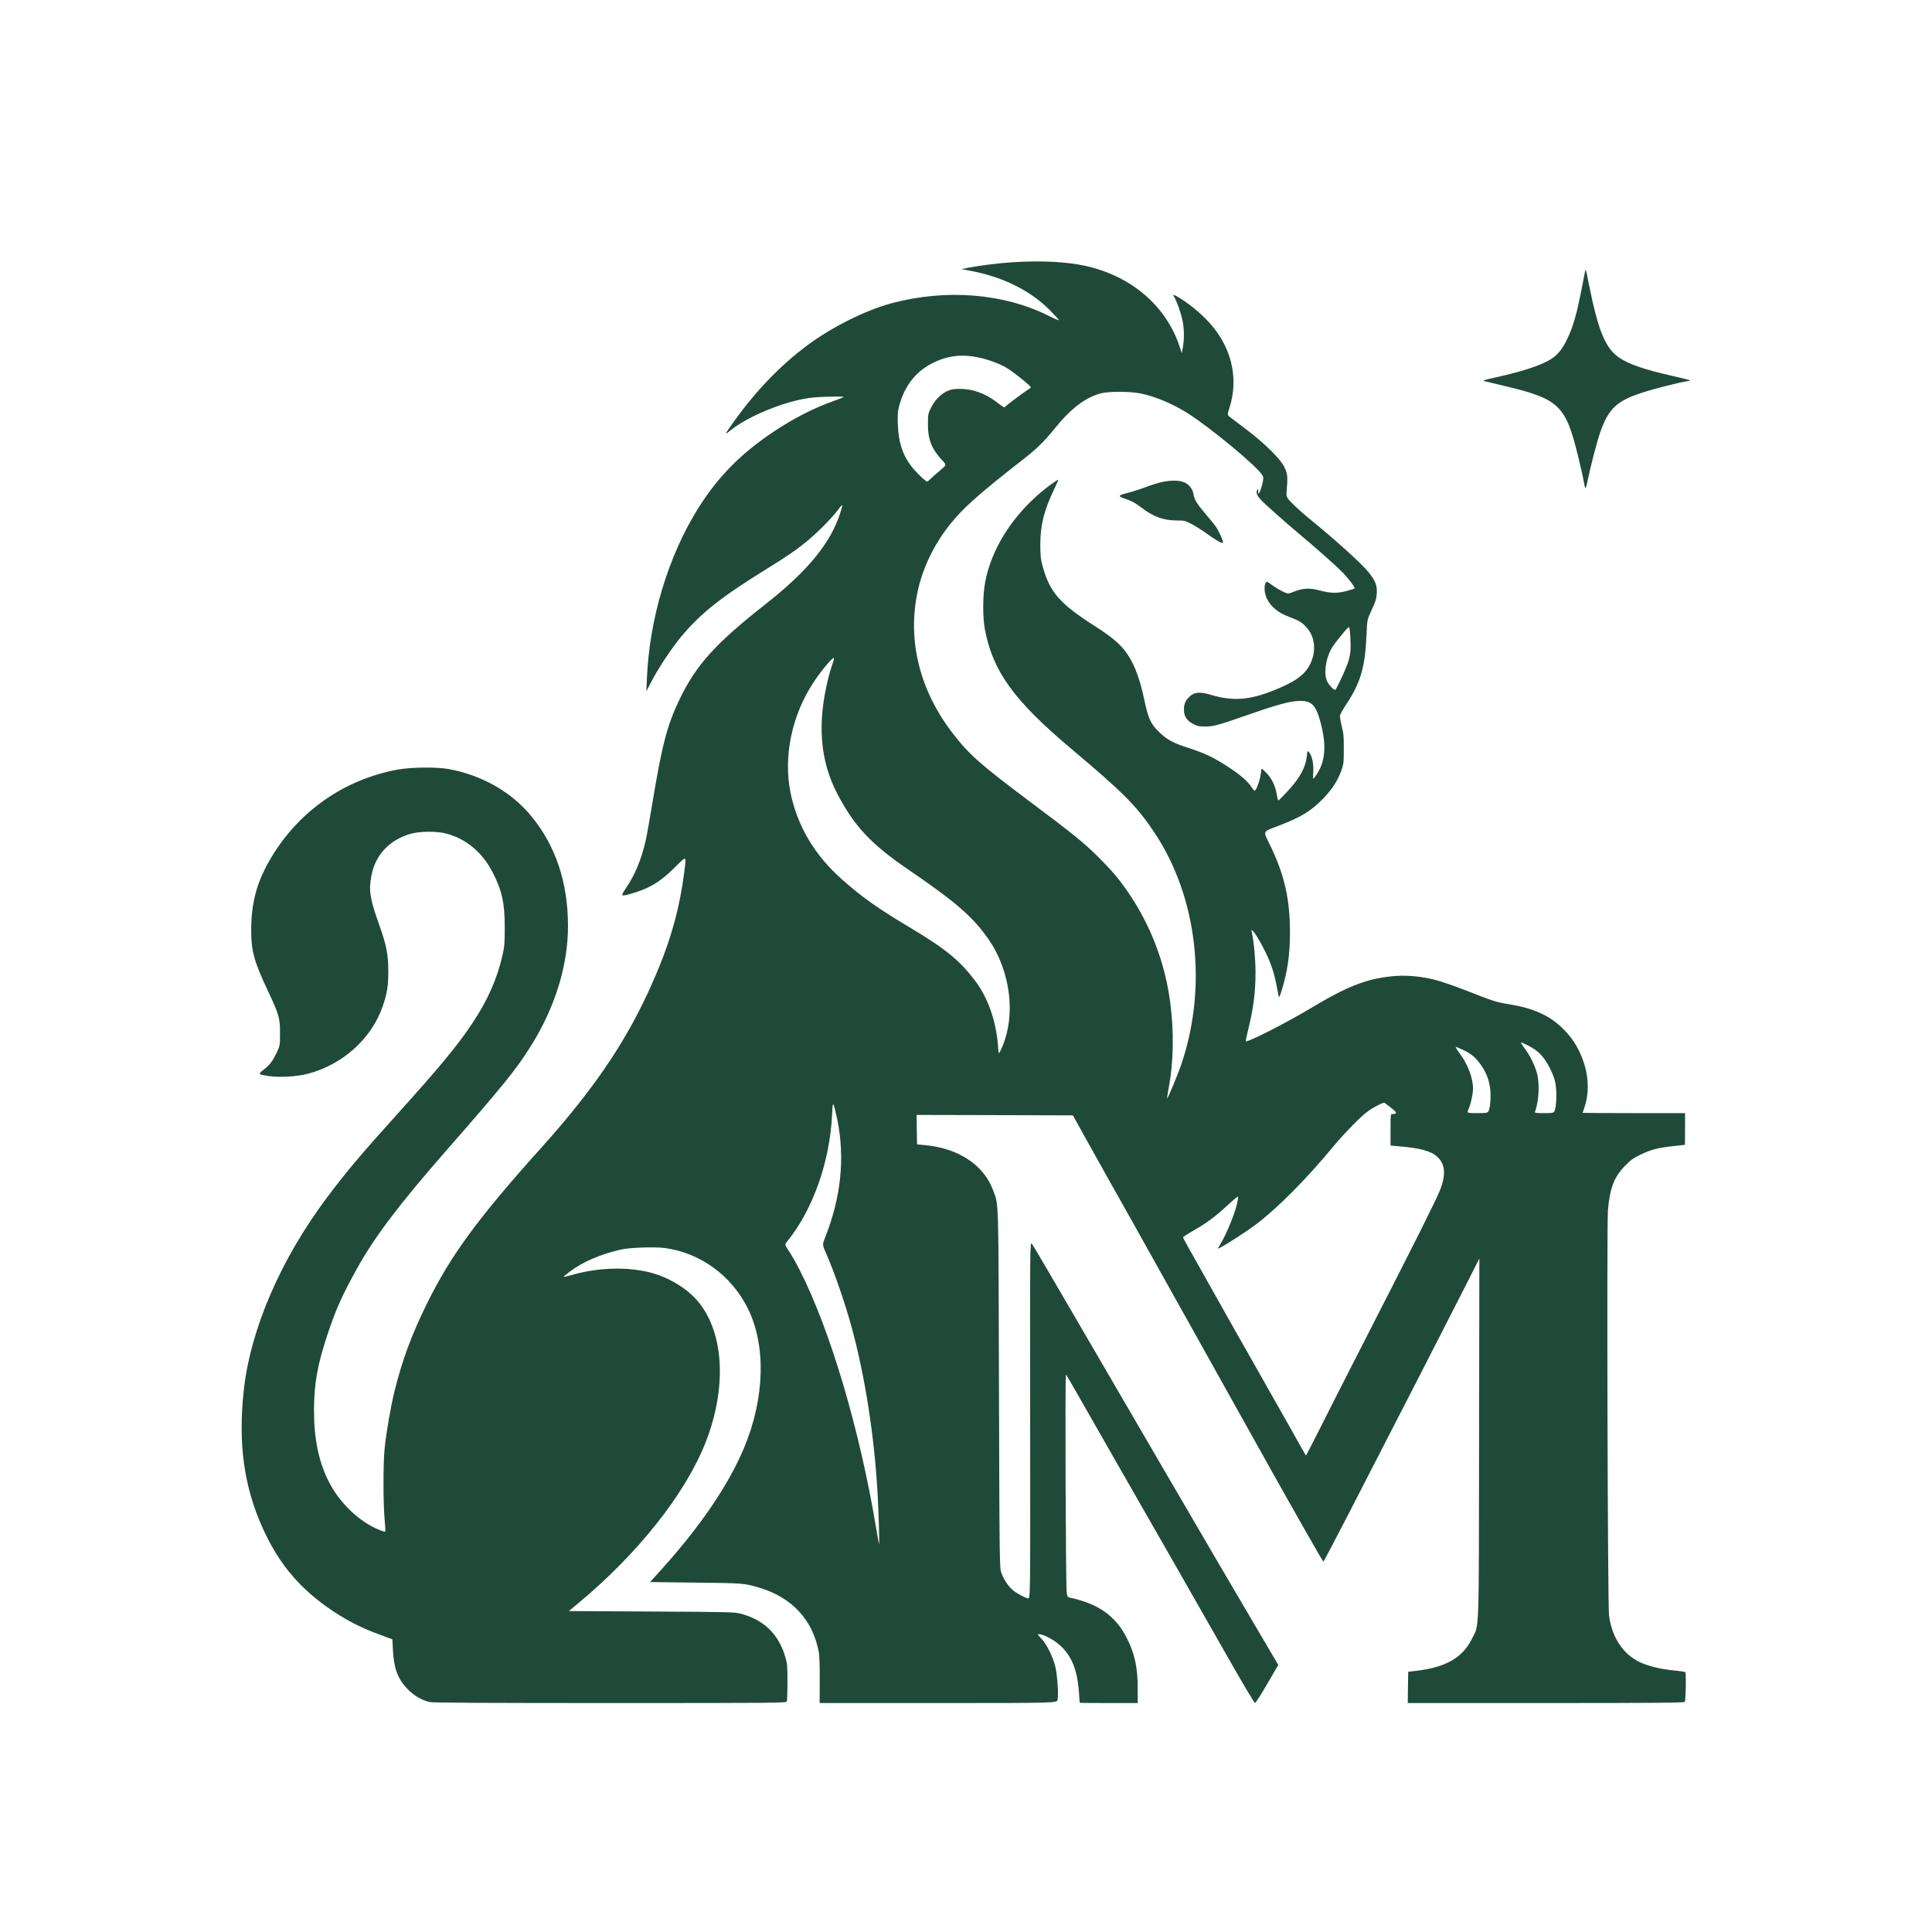
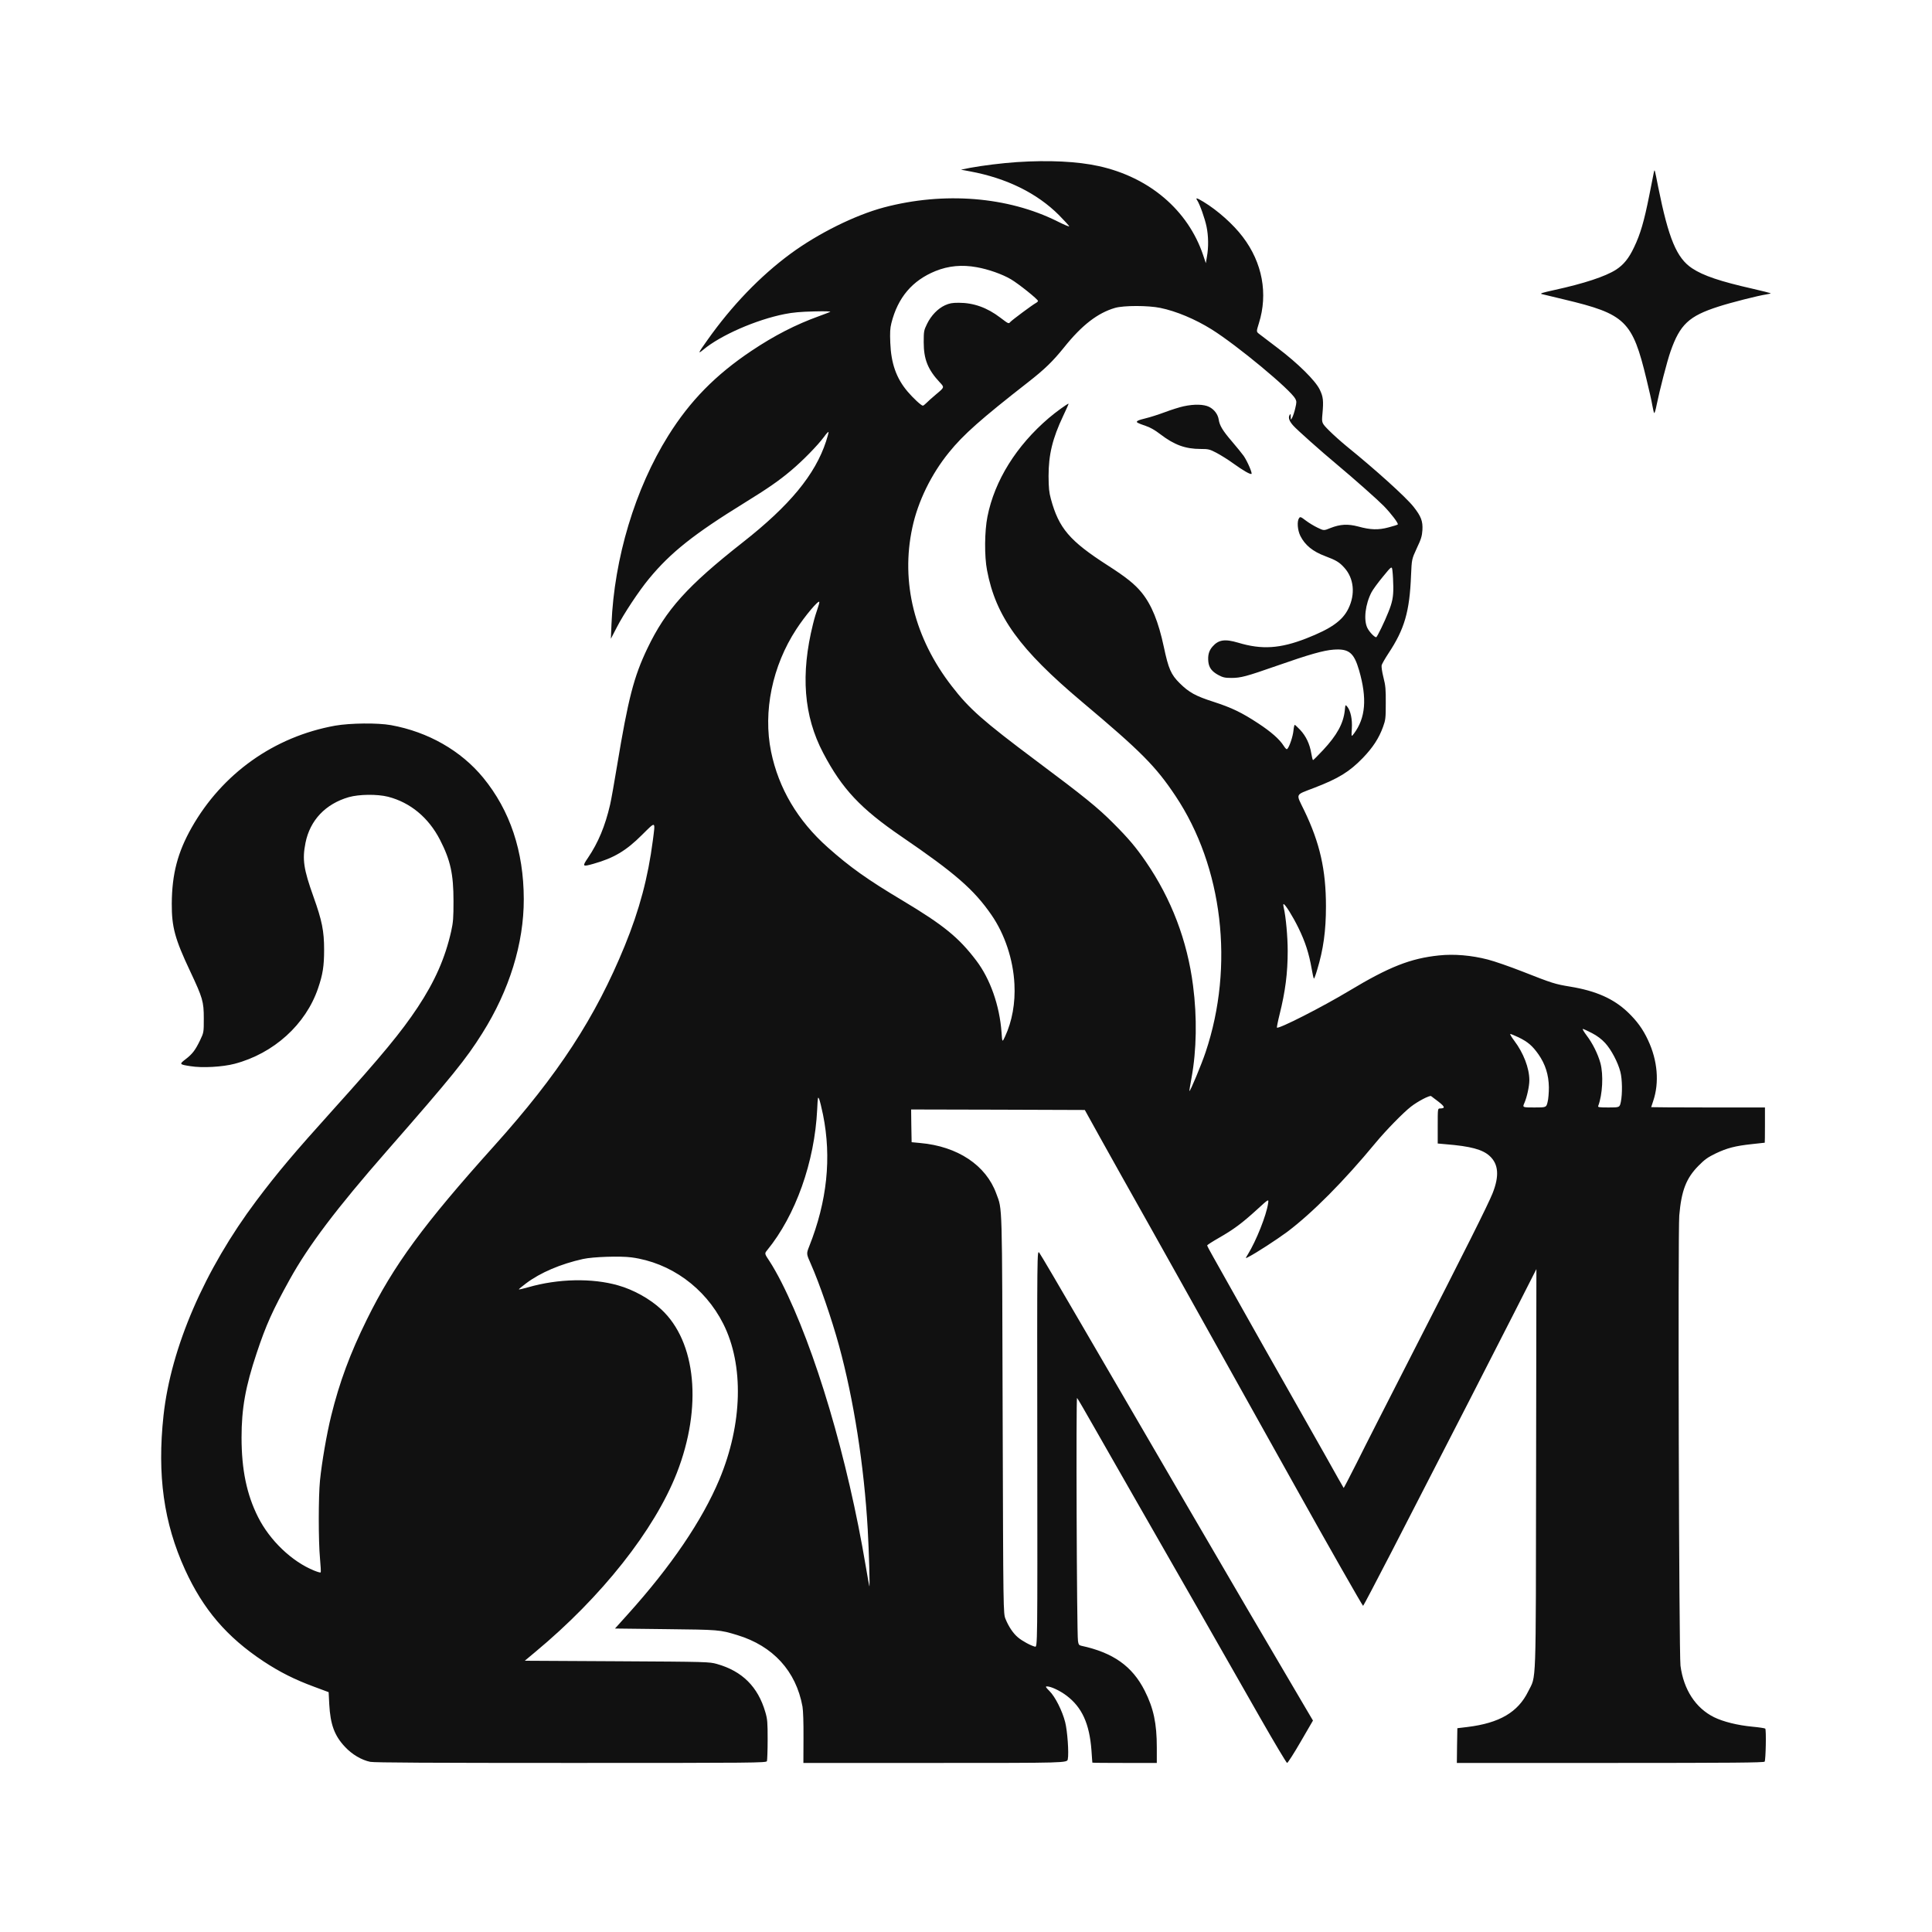
- <svg xmlns="http://www.w3.org/2000/svg" viewBox="0 0 1200 1200">
-   <g fill="#1F4A3A">
-     <g fill="#1F4A3A" transform="translate(150.0,162.3) scale(0.56285) translate(-426,-41)">
-       <g transform="translate(0,1696.0) scale(0.1,-0.1)">
-         <path d="M12760 16539 c-149 -10 -341 -34 -465 -57 l-90 -18 90 -17 c362 -67 665 -216 883 -434 56 -57 102 -107 102 -112 0 -5 -53 17 -118 50 -491 245 -1125 296 -1722 138 -288 -77 -653 -258 -929 -461 -302 -223 -582 -514 -826 -859 -92 -129 -96 -140 -39 -93 171 143 525 298 809 354 80 16 159 23 290 26 113 3 173 1 160 -5 -11 -5 -60 -24 -110 -42 -230 -83 -441 -191 -670 -344 -357 -239 -610 -496 -827 -843 -329 -526 -537 -1217 -564 -1872 l-6 -145 57 110 c70 137 222 366 323 488 215 260 446 443 947 752 233 144 342 219 465 323 114 96 260 245 324 331 25 35 46 57 46 48 0 -8 -11 -49 -25 -92 -108 -330 -361 -637 -829 -1004 -548 -431 -761 -667 -945 -1051 -135 -282 -191 -499 -301 -1163 -28 -169 -59 -345 -70 -391 -49 -211 -117 -375 -219 -526 -60 -88 -56 -91 54 -60 202 57 324 129 482 287 141 139 133 143 108 -54 -48 -370 -133 -689 -279 -1047 -292 -714 -660 -1278 -1295 -1985 -703 -782 -1001 -1188 -1266 -1726 -167 -338 -273 -625 -355 -958 -44 -178 -93 -462 -111 -642 -16 -158 -16 -605 0 -773 7 -74 10 -136 7 -140 -4 -3 -32 5 -64 18 -221 89 -441 299 -558 532 -113 224 -164 472 -164 790 0 289 39 506 150 838 92 277 158 424 327 729 188 340 465 706 968 1281 646 738 785 910 946 1167 269 427 413 893 412 1333 -1 475 -136 879 -403 1205 -221 269 -547 455 -915 522 -132 24 -405 21 -555 -5 -606 -109 -1121 -475 -1426 -1013 -139 -246 -195 -460 -197 -754 -1 -233 31 -351 183 -673 124 -264 135 -300 135 -467 0 -140 0 -140 -37 -218 -47 -97 -75 -135 -144 -188 -64 -49 -63 -52 49 -69 115 -19 318 -8 439 24 387 102 706 390 828 750 47 137 60 221 60 382 0 187 -21 290 -105 525 -99 277 -113 371 -80 537 45 225 199 387 430 454 103 29 283 31 390 4 221 -57 401 -206 515 -426 105 -204 135 -342 135 -610 0 -168 -3 -210 -23 -300 -60 -266 -161 -496 -333 -756 -162 -244 -352 -475 -838 -1014 -394 -437 -553 -626 -763 -905 -515 -686 -849 -1458 -923 -2134 -64 -593 2 -1067 214 -1532 180 -394 414 -668 779 -910 161 -106 309 -181 502 -252 l145 -54 6 -119 c11 -203 52 -314 157 -425 69 -74 163 -130 250 -148 38 -8 610 -11 1993 -11 1838 0 1940 1 1947 18 3 9 7 105 7 212 0 175 -2 203 -23 275 -73 251 -229 407 -481 478 -75 21 -93 22 -992 27 l-916 5 104 87 c659 547 1184 1211 1406 1778 255 653 193 1303 -155 1625 -112 104 -275 195 -428 238 -258 74 -596 67 -894 -19 -48 -14 -90 -23 -92 -21 -2 2 31 30 73 61 141 106 343 192 564 241 99 22 369 31 482 16 387 -52 730 -300 911 -659 207 -410 192 -997 -39 -1548 -171 -407 -479 -861 -910 -1339 l-126 -140 503 -6 c533 -6 536 -6 711 -59 356 -108 584 -358 648 -710 7 -41 11 -158 10 -312 l-1 -248 1309 0 c1310 0 1310 0 1317 37 12 61 -4 282 -26 368 -28 111 -99 253 -156 309 -38 38 -42 46 -25 46 40 0 127 -41 194 -91 154 -116 228 -279 248 -543 4 -67 9 -122 9 -123 0 -2 144 -3 320 -3 l320 0 0 154 c0 238 -32 389 -120 563 -123 244 -314 379 -631 447 -22 5 -27 13 -32 49 -12 83 -20 2423 -9 2412 6 -5 84 -140 175 -300 90 -159 269 -472 397 -695 317 -552 932 -1628 1244 -2177 142 -249 264 -453 270 -453 7 0 68 95 135 211 l122 210 -72 122 c-347 588 -808 1375 -1199 2047 -113 195 -303 522 -422 725 -119 204 -393 675 -610 1047 -216 372 -403 690 -415 705 -22 28 -22 28 -20 -1945 2 -1973 2 -1973 -23 -1967 -42 10 -128 57 -169 92 -48 40 -93 108 -123 182 -23 56 -23 56 -29 2026 -6 2154 -2 2033 -63 2199 -102 282 -384 470 -756 503 l-85 8 -3 163 -2 162 862 -2 863 -3 158 -285 c87 -157 304 -544 482 -860 177 -316 465 -830 638 -1141 173 -311 389 -698 480 -860 90 -162 251 -449 357 -639 287 -515 643 -1140 649 -1140 3 0 130 242 283 538 650 1263 1010 1964 1217 2372 l221 435 -3 -1985 c-3 -2227 3 -2044 -78 -2209 -102 -208 -286 -315 -604 -354 l-100 -12 -3 -172 -2 -173 1524 0 c1209 0 1526 3 1533 13 11 17 17 317 6 328 -4 4 -62 13 -127 19 -148 14 -289 49 -381 94 -184 91 -303 275 -334 512 -15 117 -26 4299 -12 4471 21 247 69 371 191 494 62 63 92 84 170 122 114 54 193 75 360 93 69 7 126 13 128 14 1 0 2 79 2 175 l0 175 -565 0 c-311 0 -565 2 -565 3 0 2 9 29 20 61 62 183 44 402 -51 604 -51 110 -110 191 -202 279 -140 133 -315 211 -571 253 -152 25 -177 33 -477 151 -125 49 -278 102 -341 118 -162 42 -335 57 -485 41 -282 -29 -496 -113 -893 -352 -268 -161 -700 -381 -717 -365 -2 3 9 61 26 129 58 232 81 413 81 633 0 139 -18 338 -39 428 -5 20 -6 37 -2 37 16 -1 89 -117 147 -235 69 -141 105 -254 132 -407 9 -54 19 -98 23 -98 3 0 18 39 32 88 61 200 87 386 87 629 0 362 -60 629 -215 951 -85 176 -96 151 97 226 243 93 351 160 484 297 100 104 160 196 201 309 25 69 27 87 27 235 1 137 -2 174 -23 256 -14 55 -21 107 -18 121 4 14 34 67 67 117 160 241 211 415 225 776 7 160 7 160 57 269 43 90 52 120 56 181 5 88 -13 136 -89 232 -77 97 -380 370 -664 600 -55 45 -133 115 -174 156 -74 75 -74 75 -66 164 12 133 8 171 -27 243 -43 89 -216 260 -418 413 -85 65 -168 128 -184 140 -28 22 -28 22 -2 106 92 292 35 601 -160 857 -95 126 -252 265 -391 349 -68 41 -81 43 -61 13 26 -40 76 -181 92 -260 19 -91 21 -205 4 -297 l-11 -66 -27 81 c-150 445 -533 772 -1035 883 -213 47 -496 61 -815 40z m-398 -1044 c114 -20 253 -69 338 -119 77 -45 270 -200 270 -216 0 -5 -10 -15 -22 -21 -35 -19 -231 -165 -252 -187 -18 -21 -18 -20 -100 42 -131 100 -265 148 -413 148 -66 0 -92 -5 -137 -25 -71 -33 -137 -101 -178 -185 -31 -64 -33 -72 -33 -182 0 -169 41 -272 161 -400 45 -48 45 -48 -33 -113 -43 -36 -89 -77 -102 -91 -14 -14 -29 -26 -35 -26 -16 1 -97 76 -151 140 -112 132 -164 279 -172 485 -4 101 -2 144 11 195 64 254 207 423 438 517 129 52 263 65 410 38z m1823 -404 c159 -33 345 -111 509 -213 253 -158 785 -600 832 -690 13 -25 13 -36 -1 -94 -8 -36 -22 -77 -30 -92 -14 -27 -14 -27 -15 8 0 30 -2 32 -11 17 -16 -27 -3 -62 38 -107 38 -42 272 -251 433 -385 171 -143 403 -349 463 -410 75 -77 150 -176 140 -185 -4 -4 -46 -17 -92 -29 -100 -27 -178 -25 -301 9 -103 27 -178 23 -275 -15 -66 -27 -66 -27 -128 3 -34 16 -87 48 -117 71 -50 38 -56 40 -67 24 -22 -30 -16 -119 13 -177 46 -91 122 -154 248 -201 107 -40 140 -60 189 -115 95 -105 110 -262 40 -405 -58 -120 -172 -200 -417 -296 -261 -102 -443 -114 -678 -43 -132 39 -195 30 -255 -39 -36 -41 -48 -87 -41 -152 7 -58 35 -95 99 -130 45 -24 65 -29 129 -29 94 0 147 14 450 120 322 113 467 154 566 161 152 11 202 -30 253 -205 81 -281 65 -474 -52 -630 -25 -33 -25 -33 -20 51 6 91 -12 176 -45 217 -19 23 -19 23 -25 -37 -14 -129 -77 -245 -215 -393 -51 -55 -97 -100 -100 -100 -4 0 -12 31 -18 68 -15 91 -52 170 -110 232 -26 27 -50 50 -54 50 -4 0 -10 -27 -13 -59 -6 -57 -38 -153 -59 -178 -8 -10 -17 -3 -38 29 -41 65 -125 139 -253 223 -163 107 -262 155 -444 214 -178 57 -243 93 -335 184 -87 86 -112 143 -158 360 -54 253 -121 417 -219 539 -69 85 -155 154 -339 272 -378 243 -485 368 -564 660 -18 66 -22 108 -23 226 0 214 39 374 145 598 32 67 56 122 54 122 -12 0 -132 -87 -197 -143 -322 -275 -538 -621 -609 -979 -29 -145 -31 -395 -4 -533 87 -459 322 -784 946 -1309 583 -490 729 -637 925 -931 471 -705 587 -1689 300 -2545 -40 -120 -154 -394 -161 -387 -2 1 8 61 21 132 50 273 56 600 15 915 -57 446 -215 861 -468 1230 -99 144 -173 232 -322 381 -155 156 -288 264 -770 624 -526 394 -663 514 -836 739 -371 478 -509 1033 -392 1575 55 258 186 528 364 747 142 176 318 332 787 698 165 129 244 206 357 346 176 220 333 341 505 391 87 25 328 25 450 0z m2314 -2771 c1 -98 -10 -154 -49 -250 -37 -95 -113 -250 -121 -250 -18 0 -69 54 -88 93 -39 80 -20 237 42 355 13 25 64 95 113 154 89 109 89 109 95 51 4 -32 7 -101 8 -153z m-5718 -215 c-11 -30 -32 -98 -45 -152 -125 -500 -93 -915 101 -1283 187 -356 371 -552 778 -830 533 -364 719 -526 893 -778 132 -191 216 -443 228 -687 10 -187 -23 -370 -93 -520 -28 -60 -28 -60 -35 40 -19 266 -112 531 -251 714 -174 229 -323 351 -732 596 -352 210 -525 334 -743 528 -299 266 -488 586 -563 951 -81 398 12 851 251 1216 88 135 221 292 228 271 2 -6 -6 -35 -17 -66z m7690 -4216 c54 -28 96 -60 132 -99 60 -65 127 -192 151 -286 19 -73 21 -217 5 -297 -12 -57 -12 -57 -121 -57 -95 0 -109 2 -104 15 43 113 53 310 22 425 -25 91 -78 198 -137 275 -27 36 -44 65 -38 65 6 0 46 -18 90 -41z m-727 -43 c92 -45 136 -83 197 -169 68 -98 101 -202 103 -327 0 -52 -5 -119 -13 -147 -13 -53 -13 -53 -131 -53 -119 0 -119 0 -99 45 25 57 49 166 49 225 0 121 -58 271 -150 393 -28 37 -45 67 -39 67 7 0 44 -16 83 -34z m-796 -639 c65 -51 68 -66 15 -67 -23 0 -23 0 -23 -174 l0 -174 78 -7 c249 -20 367 -52 438 -117 88 -81 97 -198 29 -370 -48 -119 -267 -556 -799 -1595 -233 -456 -481 -942 -550 -1082 -70 -139 -129 -252 -130 -250 -2 2 -85 148 -183 324 -99 176 -273 482 -385 680 -113 198 -310 547 -438 775 -128 228 -259 462 -291 518 -33 57 -59 108 -59 112 0 4 52 38 117 75 148 85 229 145 377 280 119 109 119 109 111 60 -17 -117 -119 -372 -200 -503 -27 -44 -27 -44 6 -26 75 38 281 172 385 249 248 187 559 499 878 885 101 122 274 299 350 358 68 53 185 114 200 105 6 -4 39 -29 74 -56z m-6113 -129 c86 -426 41 -859 -137 -1307 -29 -74 -29 -74 16 -175 85 -192 207 -545 280 -812 146 -535 249 -1193 285 -1824 12 -213 23 -579 16 -565 -2 6 -18 93 -35 195 -179 1070 -503 2165 -838 2824 -36 72 -89 165 -117 207 -52 78 -52 78 -25 111 283 346 472 878 497 1398 6 124 7 132 20 103 7 -18 24 -87 38 -155z M14417 14114 c-38 -8 -121 -34 -185 -58 -64 -24 -149 -51 -187 -60 -87 -21 -107 -32 -85 -46 8 -5 44 -19 80 -31 43 -14 91 -41 144 -82 140 -107 249 -147 403 -147 75 0 88 -3 155 -38 40 -21 116 -68 168 -106 99 -71 165 -109 180 -104 12 4 -40 125 -77 179 -17 24 -70 89 -117 144 -91 106 -122 157 -131 216 -8 53 -44 101 -95 127 -53 26 -146 29 -253 6z M19087 16440 c-3 -14 -24 -118 -46 -232 -51 -256 -88 -384 -151 -515 -52 -110 -104 -174 -180 -223 -105 -67 -317 -137 -610 -201 -126 -28 -149 -35 -125 -41 17 -4 116 -28 220 -53 610 -145 679 -212 819 -795 25 -102 51 -216 57 -255 7 -38 15 -74 19 -78 4 -4 15 32 24 80 29 143 105 438 138 531 94 269 183 352 476 446 123 40 399 110 476 121 26 4 45 9 42 12 -2 2 -82 22 -177 44 -323 73 -492 130 -602 203 -154 102 -234 294 -337 806 -37 188 -35 180 -43 150z" />
-       </g>
+ <svg xmlns="http://www.w3.org/2000/svg" viewBox="0 0 1200 1200" width="1200" height="1200">
+   <g fill="#111111" transform="translate(100.0,100.0) scale(0.62539) translate(-426,-41)">
+     <g transform="translate(0,1696.0) scale(0.1,-0.1)">
+       <path d="M12760 16539 c-149 -10 -341 -34 -465 -57 l-90 -18 90 -17 c362 -67 665 -216 883 -434 56 -57 102 -107 102 -112 0 -5 -53 17 -118 50 -491 245 -1125 296 -1722 138 -288 -77 -653 -258 -929 -461 -302 -223 -582 -514 -826 -859 -92 -129 -96 -140 -39 -93 171 143 525 298 809 354 80 16 159 23 290 26 113 3 173 1 160 -5 -11 -5 -60 -24 -110 -42 -230 -83 -441 -191 -670 -344 -357 -239 -610 -496 -827 -843 -329 -526 -537 -1217 -564 -1872 l-6 -145 57 110 c70 137 222 366 323 488 215 260 446 443 947 752 233 144 342 219 465 323 114 96 260 245 324 331 25 35 46 57 46 48 0 -8 -11 -49 -25 -92 -108 -330 -361 -637 -829 -1004 -548 -431 -761 -667 -945 -1051 -135 -282 -191 -499 -301 -1163 -28 -169 -59 -345 -70 -391 -49 -211 -117 -375 -219 -526 -60 -88 -56 -91 54 -60 202 57 324 129 482 287 141 139 133 143 108 -54 -48 -370 -133 -689 -279 -1047 -292 -714 -660 -1278 -1295 -1985 -703 -782 -1001 -1188 -1266 -1726 -167 -338 -273 -625 -355 -958 -44 -178 -93 -462 -111 -642 -16 -158 -16 -605 0 -773 7 -74 10 -136 7 -140 -4 -3 -32 5 -64 18 -221 89 -441 299 -558 532 -113 224 -164 472 -164 790 0 289 39 506 150 838 92 277 158 424 327 729 188 340 465 706 968 1281 646 738 785 910 946 1167 269 427 413 893 412 1333 -1 475 -136 879 -403 1205 -221 269 -547 455 -915 522 -132 24 -405 21 -555 -5 -606 -109 -1121 -475 -1426 -1013 -139 -246 -195 -460 -197 -754 -1 -233 31 -351 183 -673 124 -264 135 -300 135 -467 0 -140 0 -140 -37 -218 -47 -97 -75 -135 -144 -188 -64 -49 -63 -52 49 -69 115 -19 318 -8 439 24 387 102 706 390 828 750 47 137 60 221 60 382 0 187 -21 290 -105 525 -99 277 -113 371 -80 537 45 225 199 387 430 454 103 29 283 31 390 4 221 -57 401 -206 515 -426 105 -204 135 -342 135 -610 0 -168 -3 -210 -23 -300 -60 -266 -161 -496 -333 -756 -162 -244 -352 -475 -838 -1014 -394 -437 -553 -626 -763 -905 -515 -686 -849 -1458 -923 -2134 -64 -593 2 -1067 214 -1532 180 -394 414 -668 779 -910 161 -106 309 -181 502 -252 l145 -54 6 -119 c11 -203 52 -314 157 -425 69 -74 163 -130 250 -148 38 -8 610 -11 1993 -11 1838 0 1940 1 1947 18 3 9 7 105 7 212 0 175 -2 203 -23 275 -73 251 -229 407 -481 478 -75 21 -93 22 -992 27 l-916 5 104 87 c659 547 1184 1211 1406 1778 255 653 193 1303 -155 1625 -112 104 -275 195 -428 238 -258 74 -596 67 -894 -19 -48 -14 -90 -23 -92 -21 -2 2 31 30 73 61 141 106 343 192 564 241 99 22 369 31 482 16 387 -52 730 -300 911 -659 207 -410 192 -997 -39 -1548 -171 -407 -479 -861 -910 -1339 l-126 -140 503 -6 c533 -6 536 -6 711 -59 356 -108 584 -358 648 -710 7 -41 11 -158 10 -312 l-1 -248 1309 0 c1310 0 1310 0 1317 37 12 61 -4 282 -26 368 -28 111 -99 253 -156 309 -38 38 -42 46 -25 46 40 0 127 -41 194 -91 154 -116 228 -279 248 -543 4 -67 9 -122 9 -123 0 -2 144 -3 320 -3 l320 0 0 154 c0 238 -32 389 -120 563 -123 244 -314 379 -631 447 -22 5 -27 13 -32 49 -12 83 -20 2423 -9 2412 6 -5 84 -140 175 -300 90 -159 269 -472 397 -695 317 -552 932 -1628 1244 -2177 142 -249 264 -453 270 -453 7 0 68 95 135 211 l122 210 -72 122 c-347 588 -808 1375 -1199 2047 -113 195 -303 522 -422 725 -119 204 -393 675 -610 1047 -216 372 -403 690 -415 705 -22 28 -22 28 -20 -1945 2 -1973 2 -1973 -23 -1967 -42 10 -128 57 -169 92 -48 40 -93 108 -123 182 -23 56 -23 56 -29 2026 -6 2154 -2 2033 -63 2199 -102 282 -384 470 -756 503 l-85 8 -3 163 -2 162 862 -2 863 -3 158 -285 c87 -157 304 -544 482 -860 177 -316 465 -830 638 -1141 173 -311 389 -698 480 -860 90 -162 251 -449 357 -639 287 -515 643 -1140 649 -1140 3 0 130 242 283 538 650 1263 1010 1964 1217 2372 l221 435 -3 -1985 c-3 -2227 3 -2044 -78 -2209 -102 -208 -286 -315 -604 -354 l-100 -12 -3 -172 -2 -173 1524 0 c1209 0 1526 3 1533 13 11 17 17 317 6 328 -4 4 -62 13 -127 19 -148 14 -289 49 -381 94 -184 91 -303 275 -334 512 -15 117 -26 4299 -12 4471 21 247 69 371 191 494 62 63 92 84 170 122 114 54 193 75 360 93 69 7 126 13 128 14 1 0 2 79 2 175 l0 175 -565 0 c-311 0 -565 2 -565 3 0 2 9 29 20 61 62 183 44 402 -51 604 -51 110 -110 191 -202 279 -140 133 -315 211 -571 253 -152 25 -177 33 -477 151 -125 49 -278 102 -341 118 -162 42 -335 57 -485 41 -282 -29 -496 -113 -893 -352 -268 -161 -700 -381 -717 -365 -2 3 9 61 26 129 58 232 81 413 81 633 0 139 -18 338 -39 428 -5 20 -6 37 -2 37 16 -1 89 -117 147 -235 69 -141 105 -254 132 -407 9 -54 19 -98 23 -98 3 0 18 39 32 88 61 200 87 386 87 629 0 362 -60 629 -215 951 -85 176 -96 151 97 226 243 93 351 160 484 297 100 104 160 196 201 309 25 69 27 87 27 235 1 137 -2 174 -23 256 -14 55 -21 107 -18 121 4 14 34 67 67 117 160 241 211 415 225 776 7 160 7 160 57 269 43 90 52 120 56 181 5 88 -13 136 -89 232 -77 97 -380 370 -664 600 -55 45 -133 115 -174 156 -74 75 -74 75 -66 164 12 133 8 171 -27 243 -43 89 -216 260 -418 413 -85 65 -168 128 -184 140 -28 22 -28 22 -2 106 92 292 35 601 -160 857 -95 126 -252 265 -391 349 -68 41 -81 43 -61 13 26 -40 76 -181 92 -260 19 -91 21 -205 4 -297 l-11 -66 -27 81 c-150 445 -533 772 -1035 883 -213 47 -496 61 -815 40z m-398 -1044 c114 -20 253 -69 338 -119 77 -45 270 -200 270 -216 0 -5 -10 -15 -22 -21 -35 -19 -231 -165 -252 -187 -18 -21 -18 -20 -100 42 -131 100 -265 148 -413 148 -66 0 -92 -5 -137 -25 -71 -33 -137 -101 -178 -185 -31 -64 -33 -72 -33 -182 0 -169 41 -272 161 -400 45 -48 45 -48 -33 -113 -43 -36 -89 -77 -102 -91 -14 -14 -29 -26 -35 -26 -16 1 -97 76 -151 140 -112 132 -164 279 -172 485 -4 101 -2 144 11 195 64 254 207 423 438 517 129 52 263 65 410 38z m1823 -404 c159 -33 345 -111 509 -213 253 -158 785 -600 832 -690 13 -25 13 -36 -1 -94 -8 -36 -22 -77 -30 -92 -14 -27 -14 -27 -15 8 0 30 -2 32 -11 17 -16 -27 -3 -62 38 -107 38 -42 272 -251 433 -385 171 -143 403 -349 463 -410 75 -77 150 -176 140 -185 -4 -4 -46 -17 -92 -29 -100 -27 -178 -25 -301 9 -103 27 -178 23 -275 -15 -66 -27 -66 -27 -128 3 -34 16 -87 48 -117 71 -50 38 -56 40 -67 24 -22 -30 -16 -119 13 -177 46 -91 122 -154 248 -201 107 -40 140 -60 189 -115 95 -105 110 -262 40 -405 -58 -120 -172 -200 -417 -296 -261 -102 -443 -114 -678 -43 -132 39 -195 30 -255 -39 -36 -41 -48 -87 -41 -152 7 -58 35 -95 99 -130 45 -24 65 -29 129 -29 94 0 147 14 450 120 322 113 467 154 566 161 152 11 202 -30 253 -205 81 -281 65 -474 -52 -630 -25 -33 -25 -33 -20 51 6 91 -12 176 -45 217 -19 23 -19 23 -25 -37 -14 -129 -77 -245 -215 -393 -51 -55 -97 -100 -100 -100 -4 0 -12 31 -18 68 -15 91 -52 170 -110 232 -26 27 -50 50 -54 50 -4 0 -10 -27 -13 -59 -6 -57 -38 -153 -59 -178 -8 -10 -17 -3 -38 29 -41 65 -125 139 -253 223 -163 107 -262 155 -444 214 -178 57 -243 93 -335 184 -87 86 -112 143 -158 360 -54 253 -121 417 -219 539 -69 85 -155 154 -339 272 -378 243 -485 368 -564 660 -18 66 -22 108 -23 226 0 214 39 374 145 598 32 67 56 122 54 122 -12 0 -132 -87 -197 -143 -322 -275 -538 -621 -609 -979 -29 -145 -31 -395 -4 -533 87 -459 322 -784 946 -1309 583 -490 729 -637 925 -931 471 -705 587 -1689 300 -2545 -40 -120 -154 -394 -161 -387 -2 1 8 61 21 132 50 273 56 600 15 915 -57 446 -215 861 -468 1230 -99 144 -173 232 -322 381 -155 156 -288 264 -770 624 -526 394 -663 514 -836 739 -371 478 -509 1033 -392 1575 55 258 186 528 364 747 142 176 318 332 787 698 165 129 244 206 357 346 176 220 333 341 505 391 87 25 328 25 450 0z m2314 -2771 c1 -98 -10 -154 -49 -250 -37 -95 -113 -250 -121 -250 -18 0 -69 54 -88 93 -39 80 -20 237 42 355 13 25 64 95 113 154 89 109 89 109 95 51 4 -32 7 -101 8 -153z m-5718 -215 c-11 -30 -32 -98 -45 -152 -125 -500 -93 -915 101 -1283 187 -356 371 -552 778 -830 533 -364 719 -526 893 -778 132 -191 216 -443 228 -687 10 -187 -23 -370 -93 -520 -28 -60 -28 -60 -35 40 -19 266 -112 531 -251 714 -174 229 -323 351 -732 596 -352 210 -525 334 -743 528 -299 266 -488 586 -563 951 -81 398 12 851 251 1216 88 135 221 292 228 271 2 -6 -6 -35 -17 -66z m7690 -4216 c54 -28 96 -60 132 -99 60 -65 127 -192 151 -286 19 -73 21 -217 5 -297 -12 -57 -12 -57 -121 -57 -95 0 -109 2 -104 15 43 113 53 310 22 425 -25 91 -78 198 -137 275 -27 36 -44 65 -38 65 6 0 46 -18 90 -41z m-727 -43 c92 -45 136 -83 197 -169 68 -98 101 -202 103 -327 0 -52 -5 -119 -13 -147 -13 -53 -13 -53 -131 -53 -119 0 -119 0 -99 45 25 57 49 166 49 225 0 121 -58 271 -150 393 -28 37 -45 67 -39 67 7 0 44 -16 83 -34z m-796 -639 c65 -51 68 -66 15 -67 -23 0 -23 0 -23 -174 l0 -174 78 -7 c249 -20 367 -52 438 -117 88 -81 97 -198 29 -370 -48 -119 -267 -556 -799 -1595 -233 -456 -481 -942 -550 -1082 -70 -139 -129 -252 -130 -250 -2 2 -85 148 -183 324 -99 176 -273 482 -385 680 -113 198 -310 547 -438 775 -128 228 -259 462 -291 518 -33 57 -59 108 -59 112 0 4 52 38 117 75 148 85 229 145 377 280 119 109 119 109 111 60 -17 -117 -119 -372 -200 -503 -27 -44 -27 -44 6 -26 75 38 281 172 385 249 248 187 559 499 878 885 101 122 274 299 350 358 68 53 185 114 200 105 6 -4 39 -29 74 -56z m-6113 -129 c86 -426 41 -859 -137 -1307 -29 -74 -29 -74 16 -175 85 -192 207 -545 280 -812 146 -535 249 -1193 285 -1824 12 -213 23 -579 16 -565 -2 6 -18 93 -35 195 -179 1070 -503 2165 -838 2824 -36 72 -89 165 -117 207 -52 78 -52 78 -25 111 283 346 472 878 497 1398 6 124 7 132 20 103 7 -18 24 -87 38 -155z M14417 14114 c-38 -8 -121 -34 -185 -58 -64 -24 -149 -51 -187 -60 -87 -21 -107 -32 -85 -46 8 -5 44 -19 80 -31 43 -14 91 -41 144 -82 140 -107 249 -147 403 -147 75 0 88 -3 155 -38 40 -21 116 -68 168 -106 99 -71 165 -109 180 -104 12 4 -40 125 -77 179 -17 24 -70 89 -117 144 -91 106 -122 157 -131 216 -8 53 -44 101 -95 127 -53 26 -146 29 -253 6z M19087 16440 c-3 -14 -24 -118 -46 -232 -51 -256 -88 -384 -151 -515 -52 -110 -104 -174 -180 -223 -105 -67 -317 -137 -610 -201 -126 -28 -149 -35 -125 -41 17 -4 116 -28 220 -53 610 -145 679 -212 819 -795 25 -102 51 -216 57 -255 7 -38 15 -74 19 -78 4 -4 15 32 24 80 29 143 105 438 138 531 94 269 183 352 476 446 123 40 399 110 476 121 26 4 45 9 42 12 -2 2 -82 22 -177 44 -323 73 -492 130 -602 203 -154 102 -234 294 -337 806 -37 188 -35 180 -43 150z" />
    </g>
  </g>
</svg>
